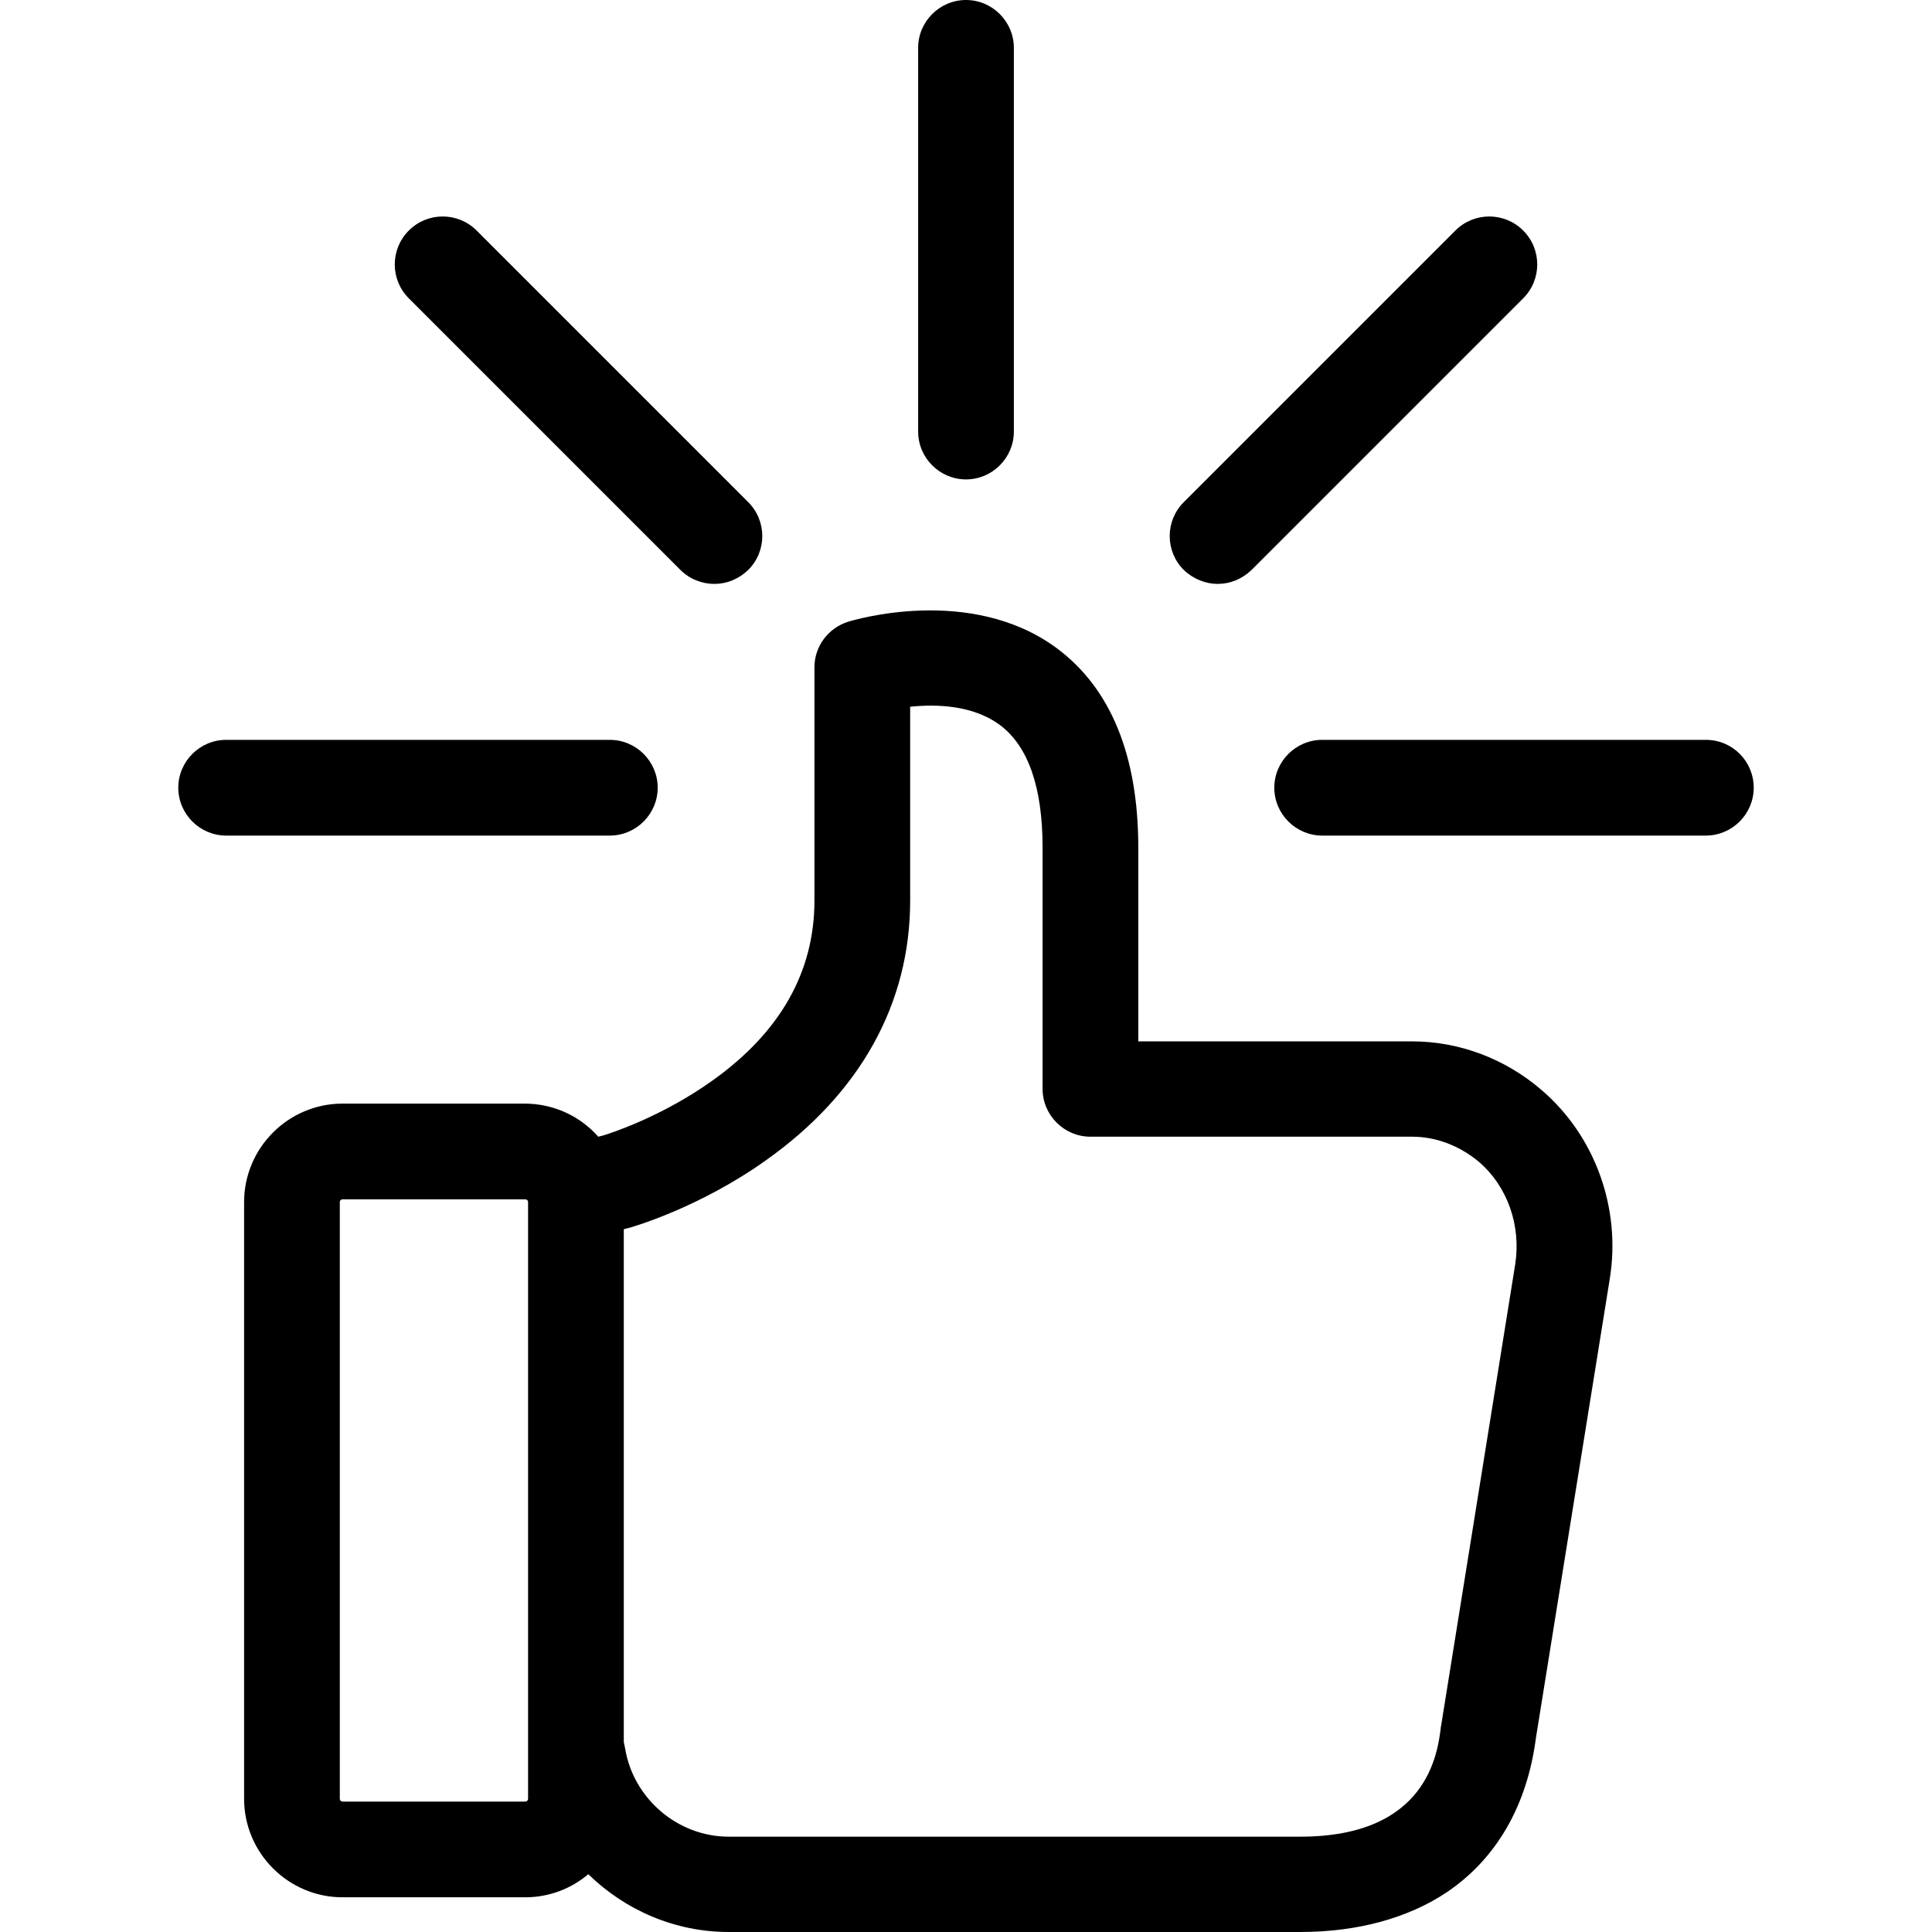
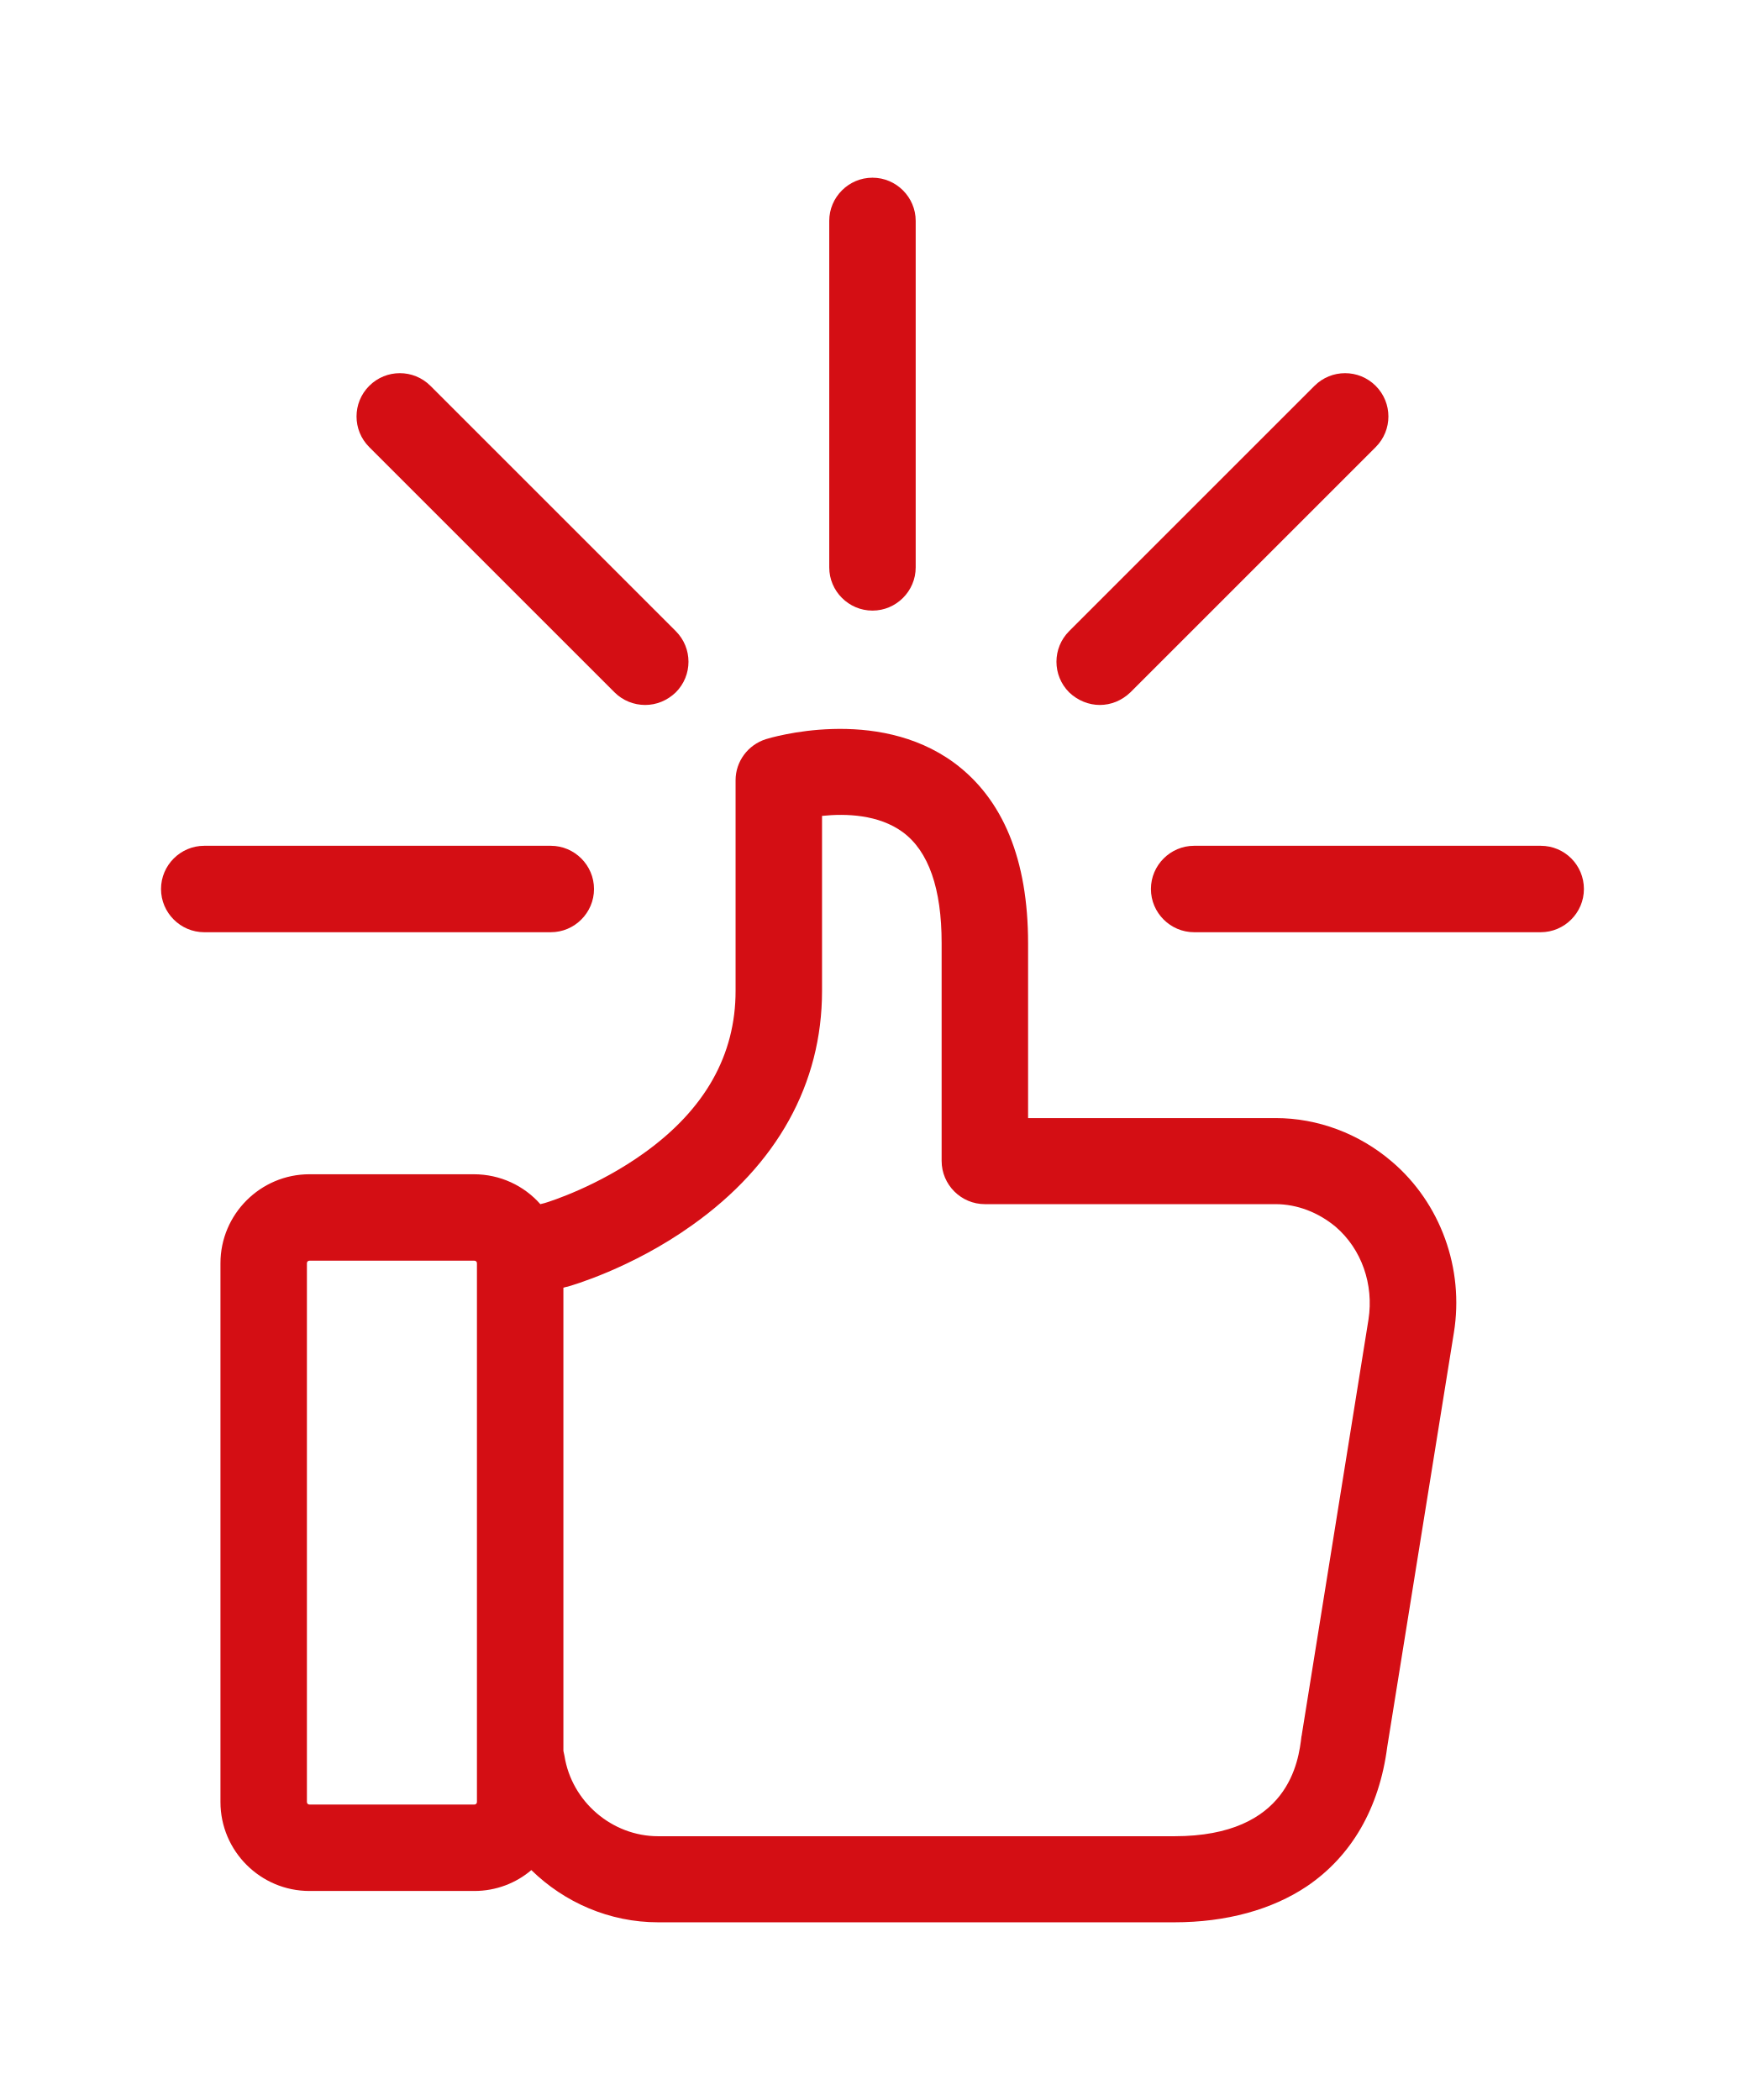
- <svg xmlns="http://www.w3.org/2000/svg" version="1.1" id="Capa_1" x="0px" y="0px" viewBox="0 0 484.4 484.4" style="enable-background:new 0 0 484.4 484.4;" xml:space="preserve">
-   <g>
-     <g>
-       <path d="M164.9,197.5c0-6.6-5.4-12-12-12H56.7c-6.6,0-12,5.4-12,12s5.4,12,12,12h96.2C159.5,209.5,164.9,204.1,164.9,197.5z" />
-       <path d="M427.7,185.5h-96.2c-6.6,0-12,5.4-12,12s5.4,12,12,12h96.2c6.6,0,12-5.4,12-12S434.4,185.5,427.7,185.5z" />
-       <path d="M242.2,120.2c6.6,0,12-5.4,12-12V12c0-6.6-5.4-12-12-12s-12,5.4-12,12v96.2C230.2,114.8,235.6,120.2,242.2,120.2z" />
-       <path d="M305.3,146.4c3.1,0,6.1-1.2,8.5-3.5l68.1-68.1c4.7-4.7,4.7-12.3,0-17s-12.3-4.7-17,0l-68.1,68.1c-4.7,4.7-4.7,12.3,0,17    C299.2,145.2,302.3,146.4,305.3,146.4z" />
-       <path d="M170.6,142.9c2.3,2.3,5.4,3.5,8.5,3.5s6.1-1.2,8.5-3.5c4.7-4.7,4.7-12.3,0-17l-68.1-68.1c-4.7-4.7-12.3-4.7-17,0    s-4.7,12.3,0,17L170.6,142.9z" />
-       <path d="M386.4,273.2c-9.1-7.8-20.6-12.1-32.3-12.1h-10.9H304h-18.6v-48.5c0-23.2-6.9-40.1-20.6-50.2    c-21.6-15.8-50.9-6.9-52.2-6.5c-5,1.6-8.4,6.2-8.4,11.4v58.5c0,17.8-8.5,32.9-25.4,45c-12.8,9.2-25.9,13.4-27.6,13.9L150,285    c-4.5-5.1-11.1-8.3-18.5-8.3H85.9c-13.6,0-24.7,11.1-24.7,24.7V451c0,13.6,11.1,24.7,24.7,24.7h45.8c6,0,11.6-2.2,15.8-5.8    c9.2,9,21.7,14.5,35.2,14.5h45.5h4.7H326c14.4,0,27.1-3.5,36.8-10c12.4-8.4,20.1-21.7,22.3-38.7l18.5-115    C406.5,302.9,399.9,284.7,386.4,273.2z M132.4,451c0,0.4-0.3,0.7-0.7,0.7H85.9c-0.4,0-0.7-0.3-0.7-0.7V301.4    c0-0.4,0.3-0.7,0.7-0.7h45.8c0.4,0,0.7,0.3,0.7,0.7V451z M379.9,317l-18.5,115.2c0,0.1,0,0.3-0.1,0.5c-0.8,6.9-3.4,27.8-35.3,27.8    h-93.1h-4.7h-45.5c-12.8,0-24-9.6-26-22.3c-0.1-0.5-0.2-1-0.3-1.4V308.2l0.7-0.2c0.2,0,0.3-0.1,0.5-0.1c0.7-0.2,17.7-5,34.6-17.1    c23.5-16.7,36-39.2,36-65v-48.6c6.6-0.7,15.7-0.4,22.4,4.5c7.2,5.3,10.8,15.7,10.8,30.8V273c0,6.6,5.4,12,12,12H304h39.2h10.9    c6,0,11.9,2.3,16.7,6.3C378,297.5,381.4,307.3,379.9,317z" />
-     </g>
-   </g>
-   <g>
- </g>
-   <g>
- </g>
-   <g>
- </g>
-   <g>
- </g>
-   <g>
- </g>
-   <g>
- </g>
-   <g>
- </g>
-   <g>
- </g>
-   <g>
- </g>
-   <g>
- </g>
-   <g>
- </g>
-   <g>
- </g>
-   <g>
- </g>
-   <g>
- </g>
-   <g>
- </g>
+ <svg xmlns="http://www.w3.org/2000/svg" viewBox="0 0 484.4 484.4" width="54" height="65" fill="#d40e14">
+   <path d="M164.9 197.5c0-6.6-5.4-12-12-12H56.7c-6.6 0-12 5.4-12 12s5.4 12 12 12h96.2c6.6 0 12-5.4 12-12zM427.7 185.5h-96.2c-6.6 0-12 5.4-12 12s5.4 12 12 12h96.2c6.6 0 12-5.4 12-12s-5.3-12-12-12zM242.2 120.2c6.6 0 12-5.4 12-12V12c0-6.6-5.4-12-12-12s-12 5.4-12 12v96.2c0 6.6 5.4 12 12 12zM305.3 146.4c3.1 0 6.1-1.2 8.5-3.5l68.1-68.1c4.7-4.7 4.7-12.3 0-17s-12.3-4.7-17 0l-68.1 68.1c-4.7 4.7-4.7 12.3 0 17 2.4 2.3 5.5 3.5 8.5 3.5zM170.6 142.9c2.3 2.3 5.4 3.5 8.5 3.5s6.1-1.2 8.5-3.5c4.7-4.7 4.7-12.3 0-17l-68.1-68.1c-4.7-4.7-12.3-4.7-17 0s-4.7 12.3 0 17l68.1 68.1z" />
+   <path d="M386.4 273.2c-9.1-7.8-20.6-12.1-32.3-12.1h-68.7v-48.5c0-23.2-6.9-40.1-20.6-50.2-21.6-15.8-50.9-6.9-52.2-6.5-5 1.6-8.4 6.2-8.4 11.4v58.5c0 17.8-8.5 32.9-25.4 45-12.8 9.2-25.9 13.4-27.6 13.9l-1.2.3c-4.5-5.1-11.1-8.3-18.5-8.3H85.9c-13.6 0-24.7 11.1-24.7 24.7V451c0 13.6 11.1 24.7 24.7 24.7h45.8c6 0 11.6-2.2 15.8-5.8 9.2 9 21.7 14.5 35.2 14.5H326c14.4 0 27.1-3.5 36.8-10 12.4-8.4 20.1-21.7 22.3-38.7l18.5-115c2.9-17.8-3.7-36-17.2-47.5zM132.4 451c0 .4-.3.7-.7.7H85.9c-.4 0-.7-.3-.7-.7V301.4c0-.4.3-.7.7-.7h45.8c.4 0 .7.3.7.7V451zm247.5-134l-18.5 115.2c0 .1 0 .3-.1.5-.8 6.9-3.4 27.8-35.3 27.8H182.7c-12.8 0-24-9.6-26-22.3-.1-.5-.2-1-.3-1.4V308.2l.7-.2c.2 0 .3-.1.5-.1.7-.2 17.7-5 34.6-17.1 23.5-16.7 36-39.2 36-65v-48.6c6.6-.7 15.7-.4 22.4 4.5 7.2 5.3 10.8 15.7 10.8 30.8V273c0 6.6 5.4 12 12 12H354.1c6 0 11.9 2.3 16.7 6.3 7.2 6.2 10.6 16 9.1 25.7z" />
</svg>
